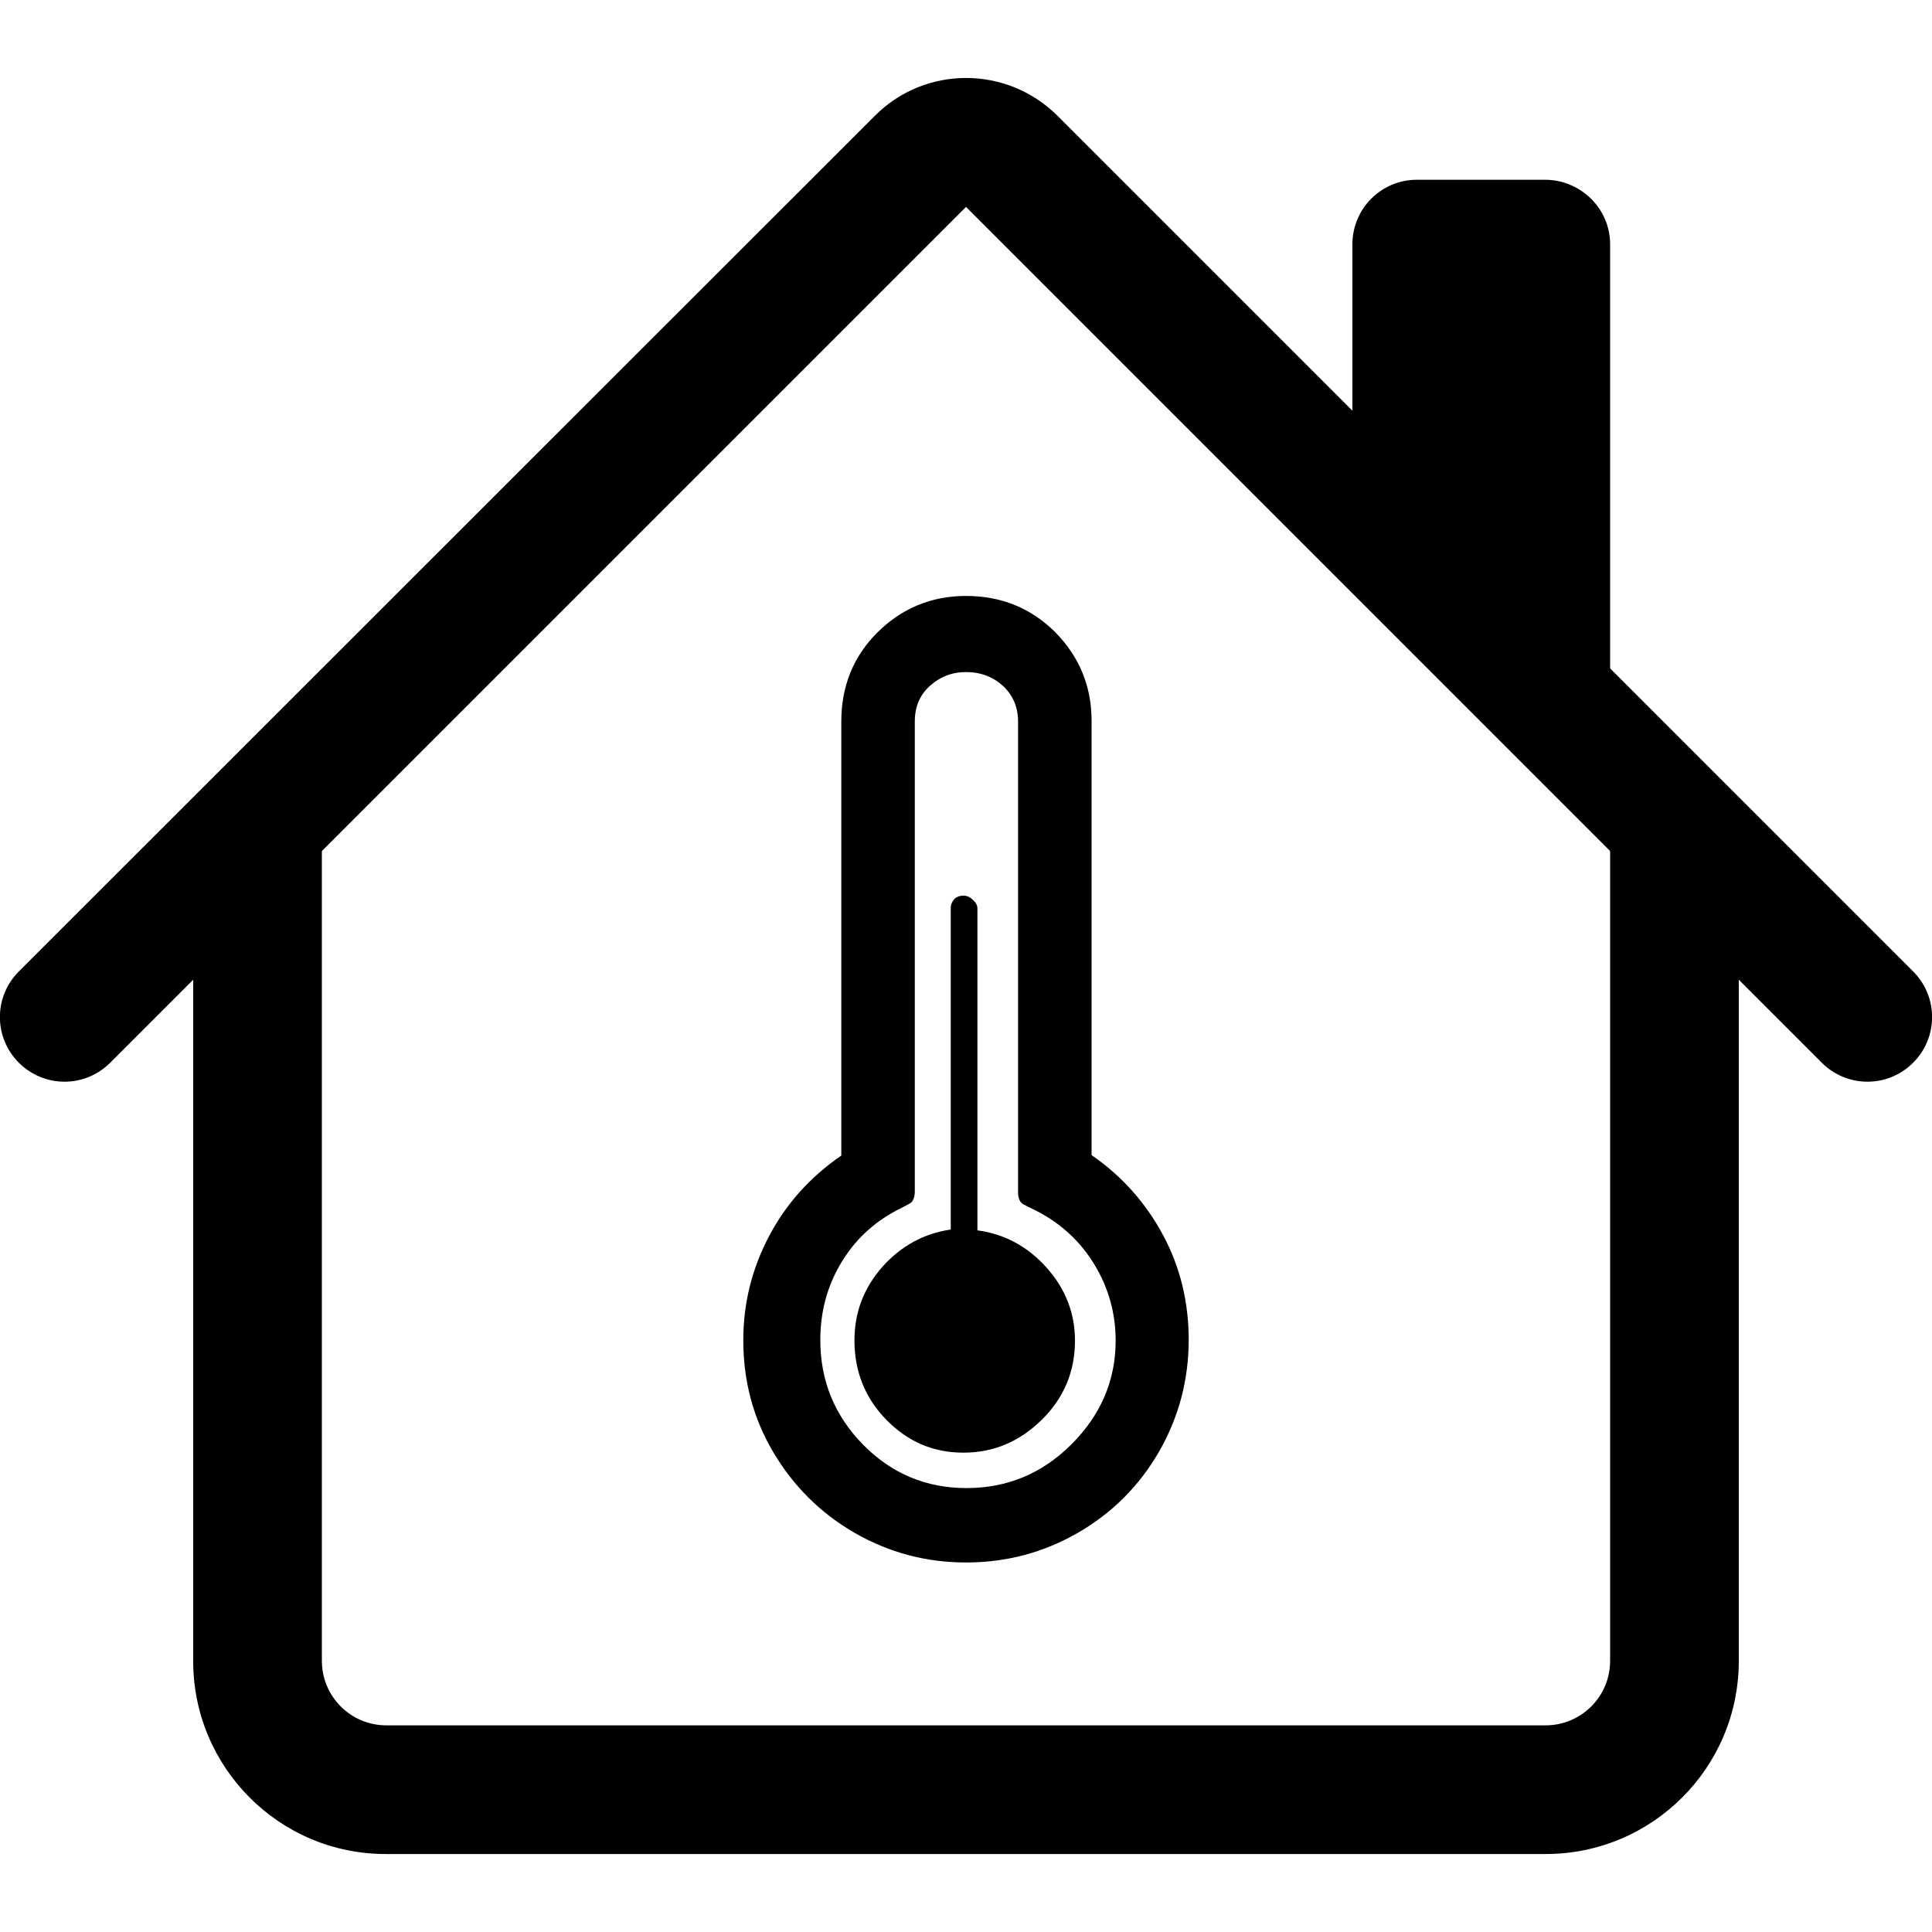
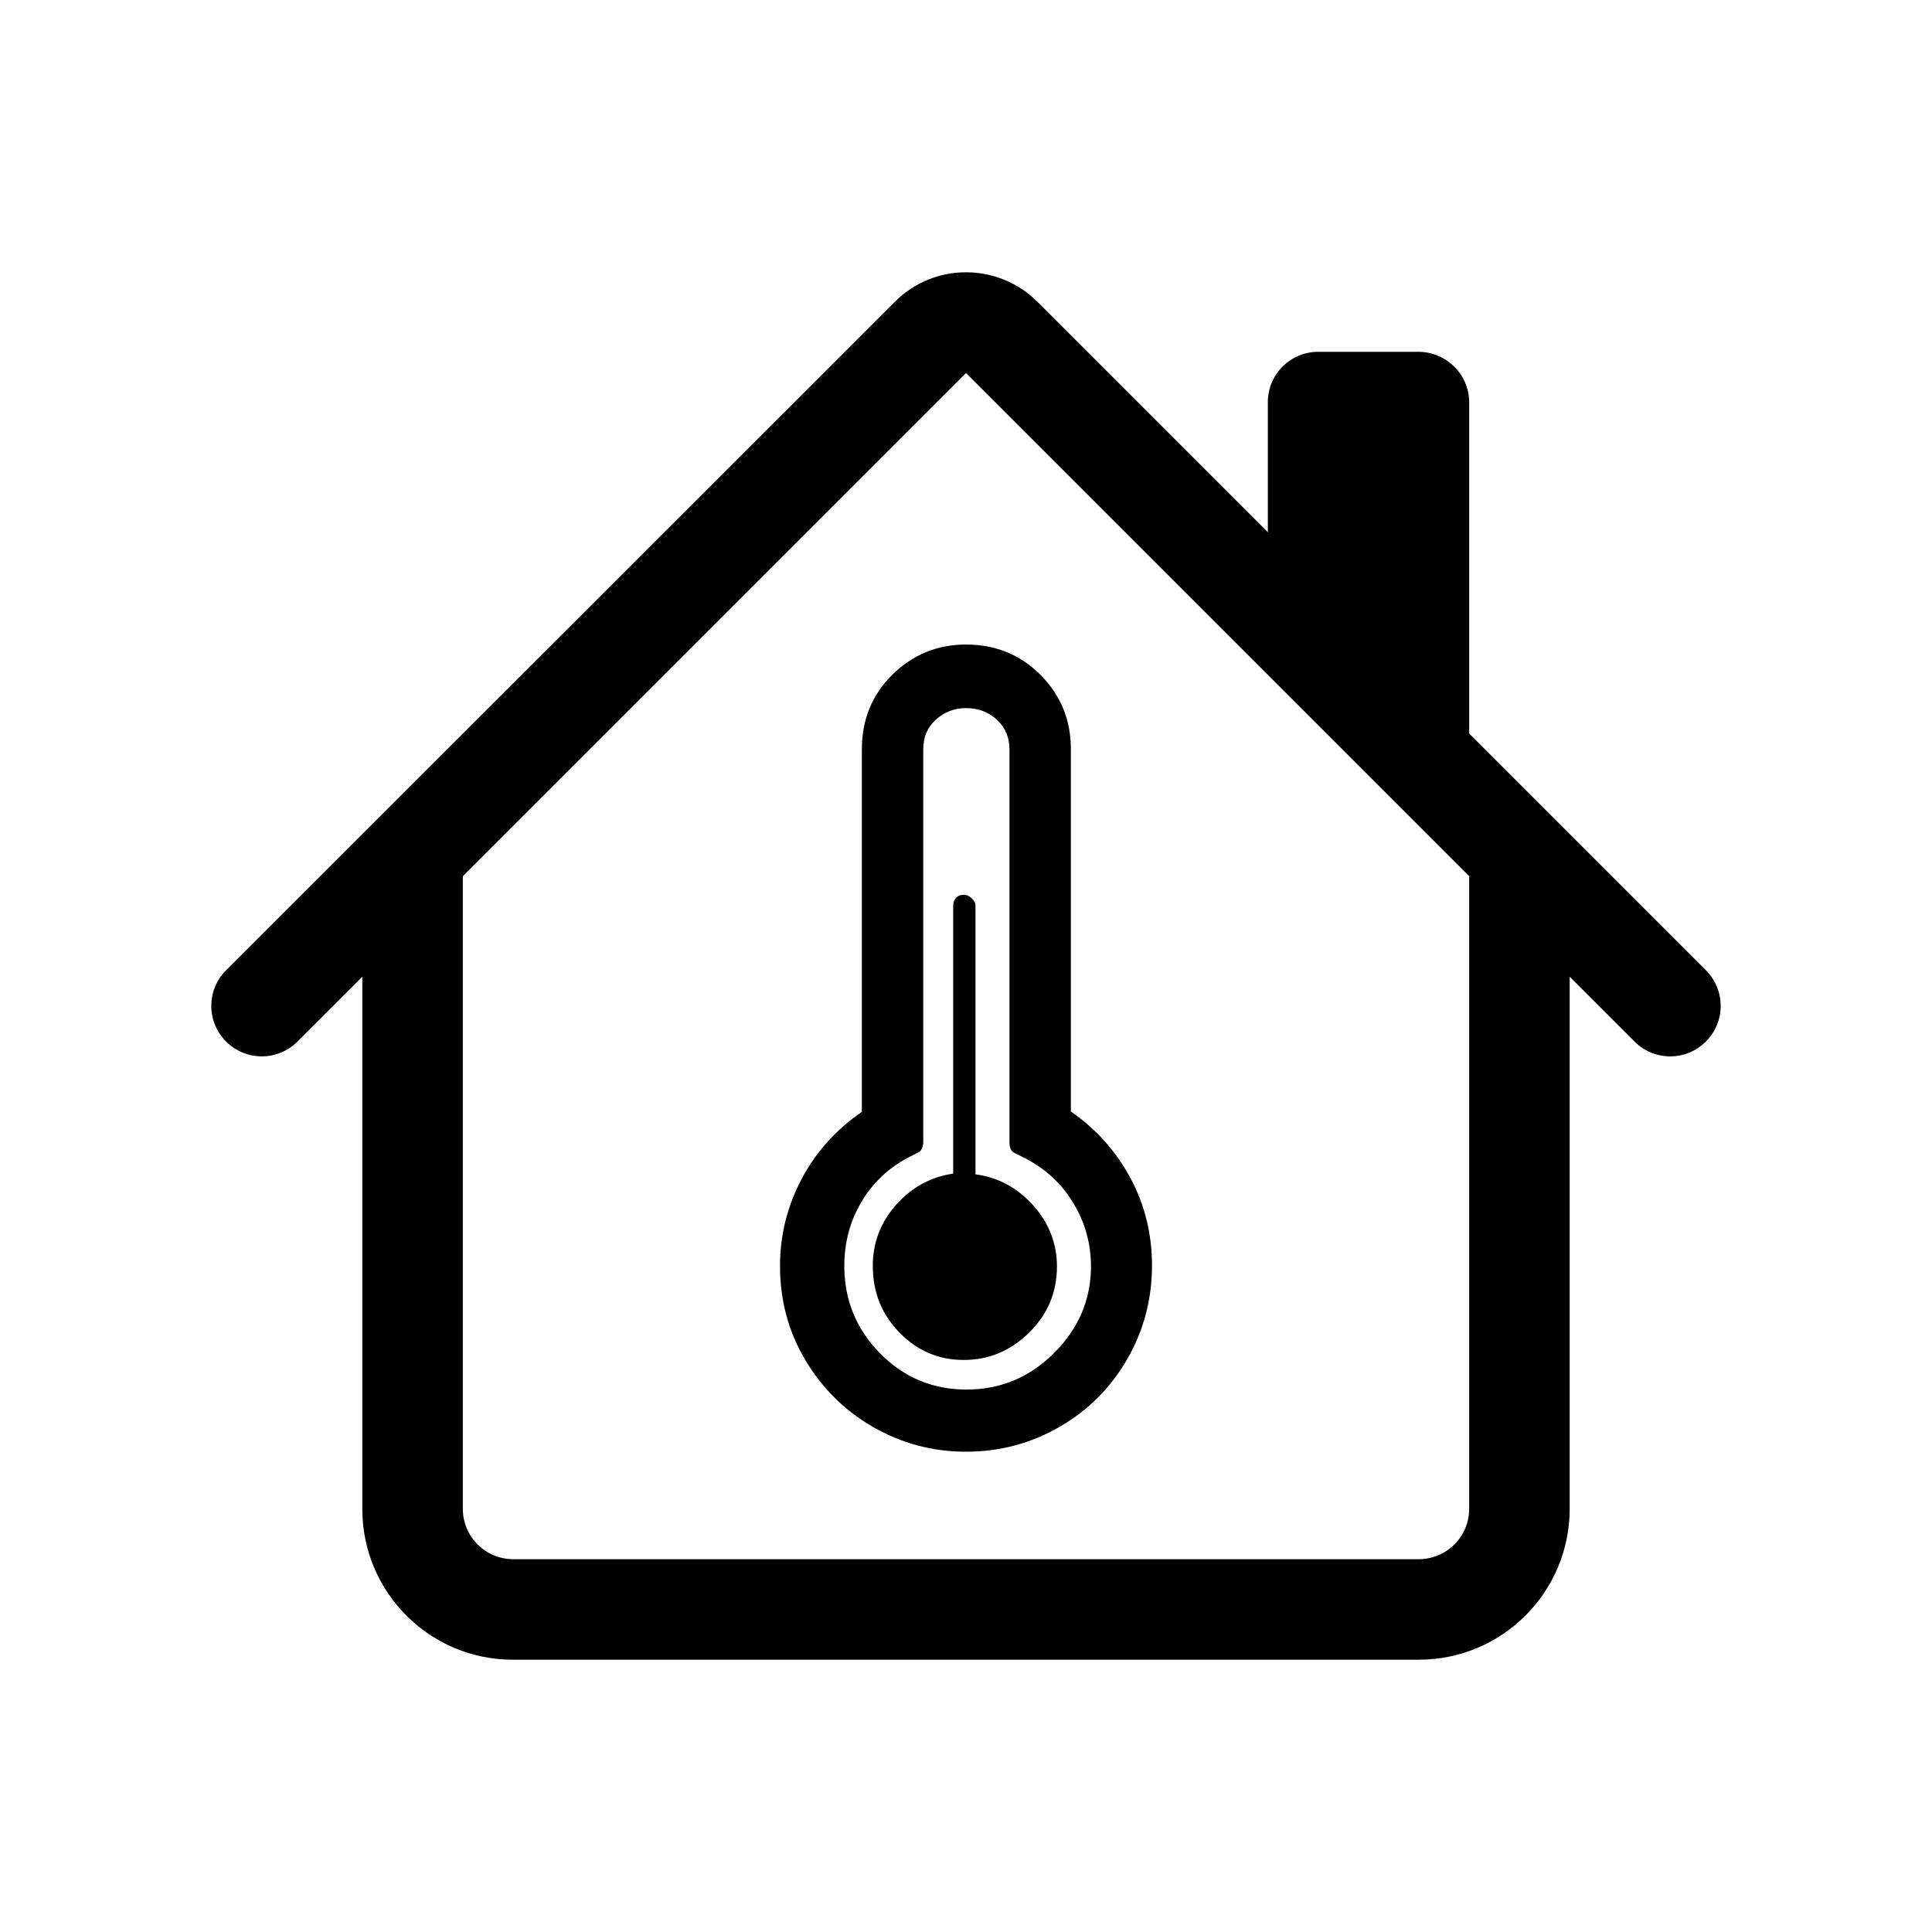
<svg xmlns="http://www.w3.org/2000/svg" width="512" height="512" viewBox="0 0 135.467 135.467" version="1.1" id="svg5">
  <defs id="defs2" />
  <g id="layer1">
-     <path d="m 52.118,93.971 c 0,-2.608 0.614,-5.031 1.81,-7.302 1.196,-2.27 2.884,-4.142 5.062,-5.645 V 50.591 c 0,-2.454 0.828,-4.541 2.516,-6.228 1.687,-1.687 3.774,-2.577 6.228,-2.577 2.485,0 4.571,0.859 6.259,2.546 1.687,1.718 2.546,3.773 2.546,6.228 v 30.434 c 2.178,1.503 3.835,3.405 5.031,5.645 1.196,2.24 1.779,4.694 1.779,7.302 0,2.822 -0.706,5.461 -2.086,7.854 -1.381,2.393 -3.283,4.295 -5.676,5.676 -2.393,1.381 -5.001,2.086 -7.854,2.086 -2.822,0 -5.43,-0.706 -7.823,-2.086 -2.393,-1.381 -4.295,-3.283 -5.706,-5.676 -1.411,-2.393 -2.086,-5.001 -2.086,-7.823 z m 5.4,0 c 0,2.853 1.012,5.307 3.007,7.332 1.994,2.025 4.418,3.037 7.24,3.037 2.853,0 5.307,-1.012 7.363,-3.068 2.056,-2.055 3.099,-4.479 3.099,-7.271 0,-1.902 -0.491,-3.682 -1.473,-5.308 -0.982,-1.626 -2.332,-2.884 -4.05,-3.774 l -0.859,-0.429 C 71.538,84.369 71.384,84.063 71.384,83.602 V 50.591 c 0,-0.982 -0.337,-1.81 -1.043,-2.485 -0.706,-0.645 -1.565,-0.982 -2.608,-0.982 -0.982,0 -1.841,0.337 -2.546,0.982 -0.706,0.645 -1.043,1.473 -1.043,2.485 V 83.541 c 0,0.46 -0.153,0.768 -0.429,0.889 l -0.828,0.429 c -1.687,0.889 -3.007,2.148 -3.958,3.774 -0.951,1.626 -1.411,3.375 -1.411,5.338 z m 2.393,0 c 0,2.178 0.736,4.05 2.24,5.584 1.503,1.534 3.283,2.301 5.4,2.301 2.117,0 3.927,-0.766 5.492,-2.301 1.565,-1.534 2.332,-3.405 2.332,-5.553 0,-1.933 -0.675,-3.651 -1.994,-5.123 -1.319,-1.473 -2.945,-2.362 -4.847,-2.608 V 63.691 c 0,-0.184 -0.092,-0.399 -0.307,-0.583 -0.215,-0.215 -0.429,-0.307 -0.675,-0.307 -0.276,0 -0.491,0.093 -0.644,0.246 -0.153,0.184 -0.245,0.369 -0.245,0.645 v 22.519 c -1.871,0.276 -3.467,1.135 -4.786,2.608 -1.319,1.503 -1.963,3.191 -1.963,5.154 z" id="path9" style="stroke-width:3.068" />
-     <g id="g23" transform="matrix(0.2645833,0,0,0.2645833,-4.0000006e-8,0.00987886)">
+     <path d="m 54.692,88.773 c 0,-2.178 0.512,-4.202 1.512,-6.098 0.999,-1.896 2.408,-3.459 4.227,-4.714 V 52.546 c 0,-2.05 0.692,-3.792 2.101,-5.201 1.409,-1.409 3.151,-2.152 5.201,-2.152 2.075,0 3.817,0.718 5.227,2.127 1.409,1.435 2.127,3.151 2.127,5.201 v 25.416 c 1.819,1.255 3.203,2.844 4.202,4.714 0.999,1.87 1.486,3.92 1.486,6.098 0,2.357 -0.589,4.56 -1.742,6.559 -1.153,1.998 -2.741,3.587 -4.74,4.74 -1.998,1.153 -4.176,1.742 -6.559,1.742 -2.357,0 -4.535,-0.59 -6.533,-1.742 -1.998,-1.153 -3.587,-2.741 -4.765,-4.74 -1.179,-1.998 -1.742,-4.176 -1.742,-6.533 z m 4.509,0 c 0,2.383 0.845,4.432 2.511,6.123 1.665,1.691 3.689,2.536 6.047,2.536 2.383,0 4.432,-0.845 6.149,-2.562 1.717,-1.717 2.588,-3.741 2.588,-6.072 0,-1.588 -0.41,-3.074 -1.23,-4.432 -0.82,-1.358 -1.947,-2.408 -3.382,-3.151 L 71.167,80.857 c -0.256,-0.103 -0.384,-0.358 -0.384,-0.743 v -27.568 c 0,-0.82 -0.282,-1.512 -0.871,-2.075 -0.589,-0.538 -1.307,-0.82 -2.178,-0.82 -0.82,0 -1.537,0.282 -2.127,0.82 -0.589,0.538 -0.871,1.23 -0.871,2.075 v 27.517 c 0,0.384 -0.128,0.641 -0.359,0.743 l -0.692,0.358 c -1.409,0.743 -2.511,1.793 -3.305,3.151 -0.794,1.358 -1.179,2.818 -1.179,4.458 z m 1.998,0 c 0,1.819 0.615,3.382 1.87,4.663 1.255,1.281 2.741,1.921 4.509,1.921 1.768,0 3.279,-0.64 4.586,-1.921 1.307,-1.281 1.947,-2.844 1.947,-4.637 0,-1.614 -0.564,-3.049 -1.665,-4.279 -1.102,-1.23 -2.46,-1.973 -4.048,-2.178 V 63.486 c 0,-0.154 -0.076,-0.333 -0.256,-0.487 -0.179,-0.179 -0.359,-0.257 -0.564,-0.257 -0.231,0 -0.41,0.077 -0.538,0.205 -0.128,0.154 -0.205,0.308 -0.205,0.538 v 18.806 c -1.563,0.23 -2.895,0.948 -3.997,2.178 -1.102,1.255 -1.64,2.665 -1.64,4.304 z" id="path9" style="stroke-width:2.562" />
+     <g id="g23" transform="matrix(0.2066855,0,0,0.2066855,14.82183,14.82955)">
      <path class="st0" d="M 51.2,440.2 V 218.3 h 34.1 v 221.8 c 0,9.4 7.6,17.1 17.1,17.1 h 307.2 c 9.4,0 17.1,-7.6 17.1,-17.1 V 218.3 h 34.1 v 221.8 c 0,28.3 -22.9,51.2 -51.2,51.2 H 102.4 C 74.1,491.4 51.2,468.4 51.2,440.2 Z M 426.7,64.7 V 184.2 L 358.4,115.9 V 64.7 c 0,-9.4 7.6,-17.1 17.1,-17.1 h 34.1 c 9.4,0.1 17.1,7.7 17.1,17.1 z" id="path19" />
      <path class="st0" d="m 231.9,30.6 c 13.3,-13.3 34.9,-13.3 48.3,0 L 507,257.4 c 6.7,6.7 6.7,17.5 0,24.2 -6.7,6.7 -17.5,6.7 -24.2,0 L 256,54.8 29.2,281.6 c -6.7,6.7 -17.5,6.7 -24.2,0 -6.7,-6.7 -6.7,-17.5 0,-24.2 z" id="path21" />
    </g>
  </g>
  <style type="text/css" id="style17">
	.st0{fill-rule:evenodd;clip-rule:evenodd;}
</style>
</svg>
